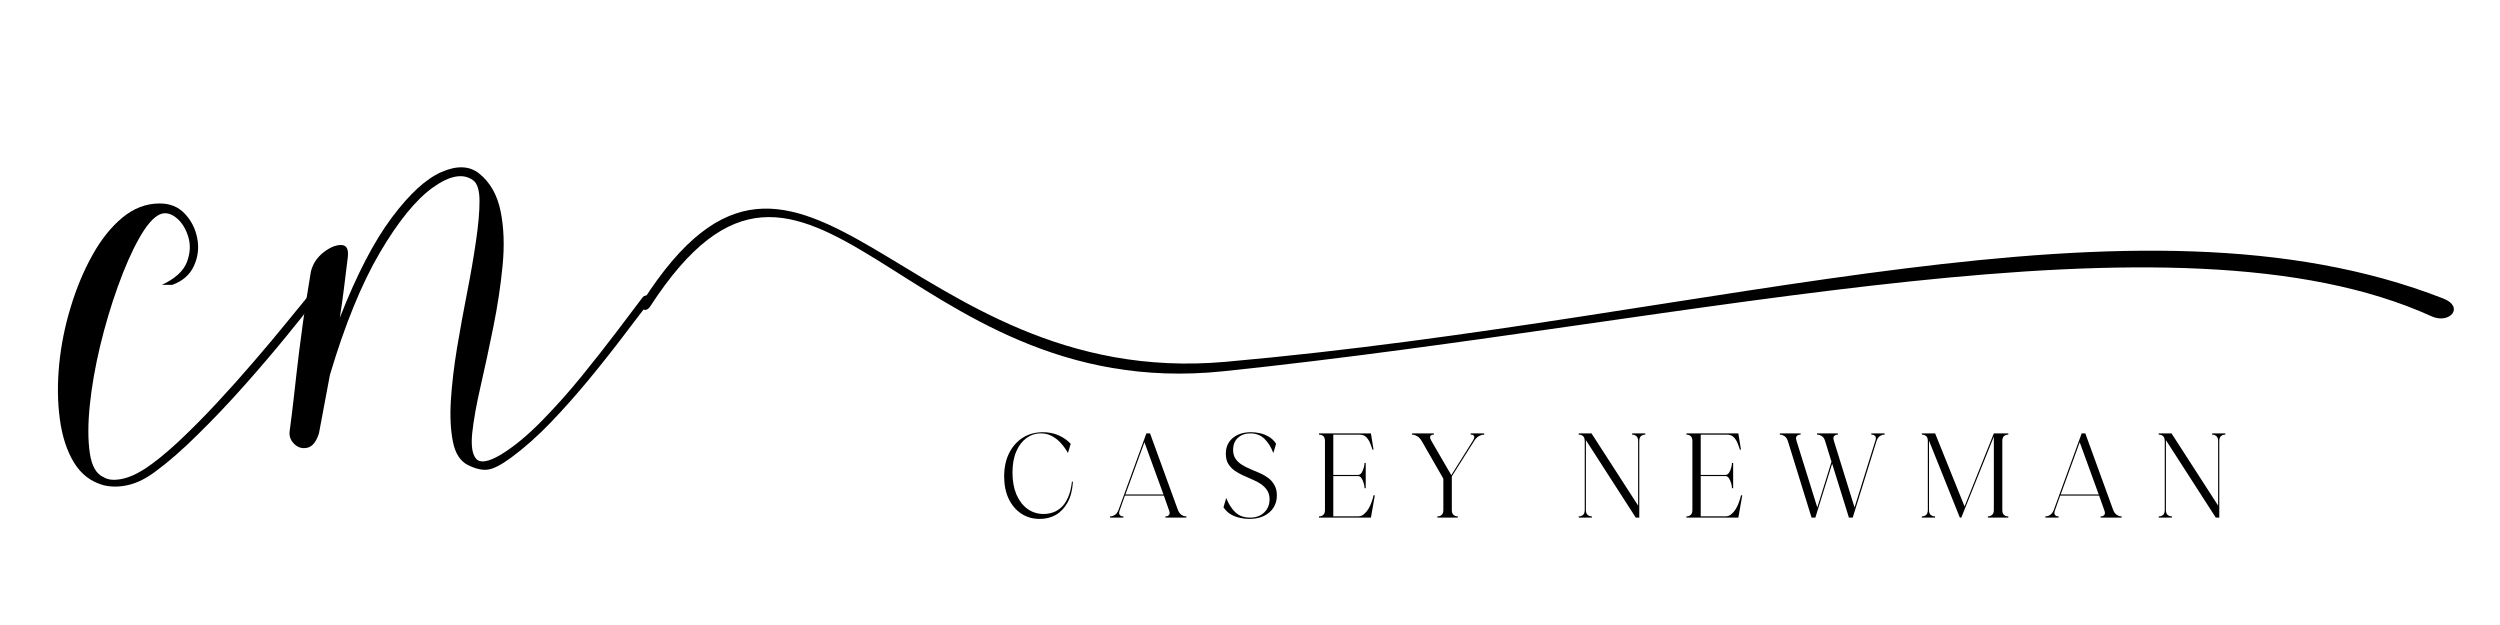
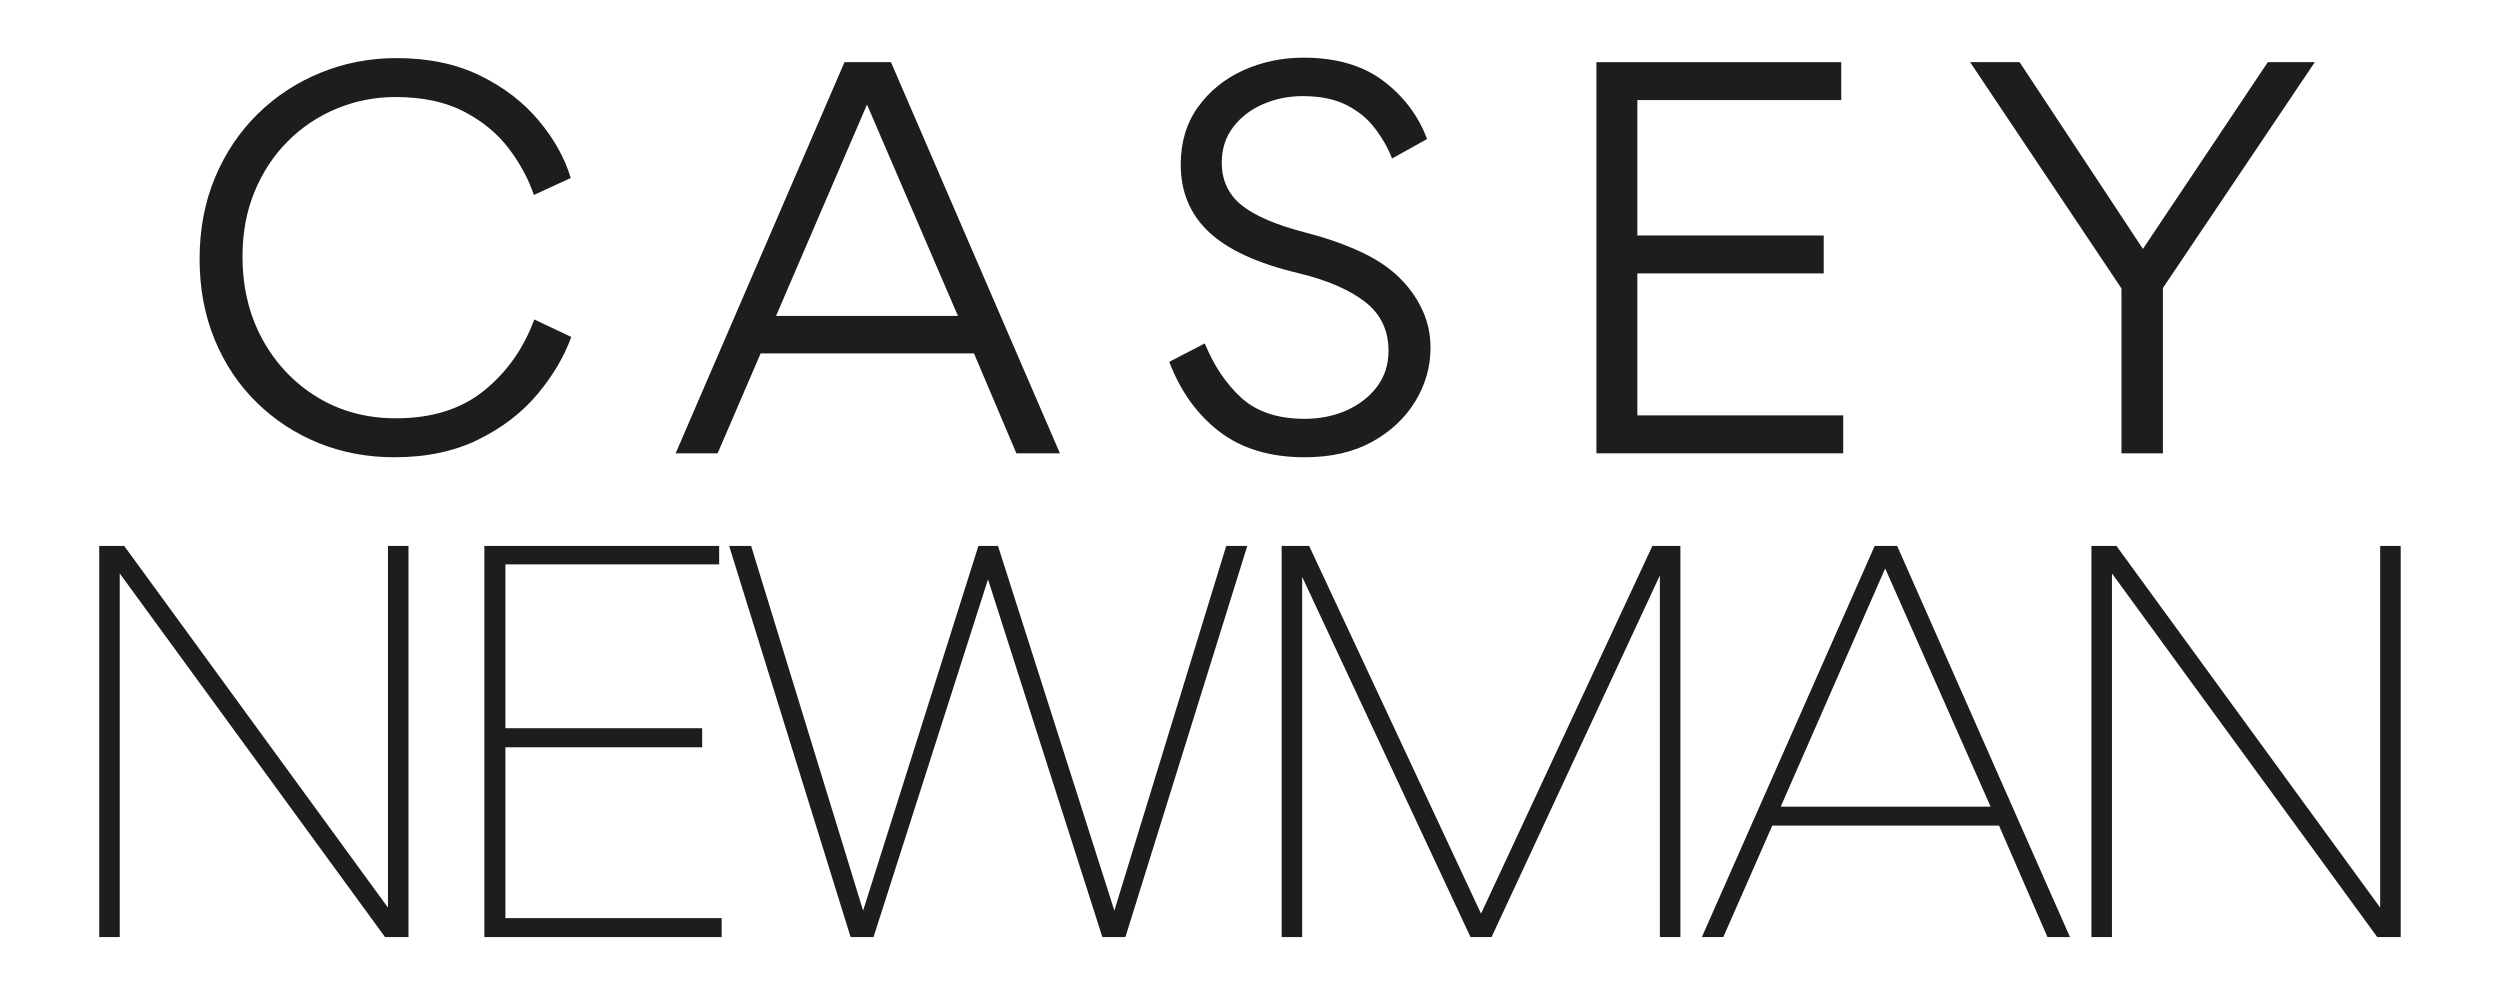
- <svg xmlns="http://www.w3.org/2000/svg" width="400" zoomAndPan="magnify" viewBox="0 0 300 75" height="100" preserveAspectRatio="xMidYMid meet" version="1.0">
+ <svg xmlns="http://www.w3.org/2000/svg" width="500" zoomAndPan="magnify" viewBox="0 0 375 150" height="200" preserveAspectRatio="xMidYMid meet" version="1.0">
  <defs>
    <g />
-     <clipPath id="0ac897d1bf">
-       <path d="M 76.602 25 L 295 25 L 295 45 L 76.602 45 Z M 76.602 25 " clip-rule="nonzero" />
-     </clipPath>
  </defs>
-   <g clip-path="url(#0ac897d1bf)">
-     <path fill="#000000" d="M 78.035 36.754 C 77.43 37.684 76.617 36.953 77.137 36.137 C 96.348 6.125 108.402 46.84 147.023 43.422 C 206.488 38.156 256.199 21.359 293.199 35.824 C 295.777 36.832 293.961 38.945 291.789 37.957 C 260.992 23.961 203.789 38.617 146.766 44.555 C 108.125 48.578 97.203 7.234 78.035 36.754 Z M 78.035 36.754 " fill-opacity="1" fill-rule="nonzero" />
-   </g>
-   <g fill="#000000" fill-opacity="1">
-     <g transform="translate(9.041332, 51.99309)">
+   <g fill="#1e1c1d" fill-opacity="1">
+     <g transform="translate(25.89231, 67.99518)">
      <g>
-         <path d="M 10.125 -27.578 C 11.363 -27.578 12.363 -27.172 13.125 -26.359 C 13.895 -25.555 14.395 -24.578 14.625 -23.422 C 14.852 -22.266 14.723 -21.156 14.234 -20.094 C 13.754 -19.031 12.891 -18.27 11.641 -17.812 C 11.453 -17.812 11.266 -17.812 11.078 -17.812 C 10.898 -17.812 10.672 -17.812 10.391 -17.812 C 11.961 -18.551 12.957 -19.453 13.375 -20.516 C 13.789 -21.578 13.848 -22.602 13.547 -23.594 C 13.242 -24.582 12.758 -25.344 12.094 -25.875 C 11.426 -26.406 10.77 -26.535 10.125 -26.266 C 9.332 -25.891 8.5 -24.914 7.625 -23.344 C 6.75 -21.781 5.906 -19.863 5.094 -17.594 C 4.281 -15.332 3.57 -12.953 2.969 -10.453 C 2.375 -7.961 1.961 -5.598 1.734 -3.359 C 1.504 -1.117 1.504 0.785 1.734 2.359 C 1.961 3.93 2.516 4.898 3.391 5.266 C 3.898 5.586 4.594 5.664 5.469 5.5 C 6.352 5.344 7.328 4.922 8.391 4.234 C 9.586 3.441 10.926 2.352 12.406 0.969 C 13.883 -0.414 15.395 -1.938 16.938 -3.594 C 18.488 -5.258 19.977 -6.926 21.406 -8.594 C 22.844 -10.258 24.125 -11.785 25.25 -13.172 C 26.383 -14.555 27.254 -15.617 27.859 -16.359 C 27.992 -16.492 28.223 -16.562 28.547 -16.562 C 28.867 -16.562 29.031 -16.469 29.031 -16.281 C 28.062 -15.031 26.812 -13.469 25.281 -11.594 C 23.758 -9.727 22.086 -7.77 20.266 -5.719 C 18.441 -3.664 16.602 -1.727 14.75 0.094 C 12.906 1.926 11.195 3.422 9.625 4.578 C 8.52 5.41 7.438 5.953 6.375 6.203 C 5.312 6.453 4.316 6.461 3.391 6.234 C 1.867 5.816 0.68 4.906 -0.172 3.5 C -1.023 2.094 -1.586 0.363 -1.859 -1.688 C -2.141 -3.75 -2.164 -5.945 -1.938 -8.281 C -1.707 -10.613 -1.242 -12.91 -0.547 -15.172 C 0.141 -17.441 1.004 -19.508 2.047 -21.375 C 3.086 -23.25 4.285 -24.75 5.641 -25.875 C 7.004 -27.008 8.5 -27.578 10.125 -27.578 Z M 10.125 -27.578 " />
+         <path d="M 33.266 0.594 C 29.223 0.594 25.441 -0.113 21.922 -1.531 C 18.398 -2.957 15.289 -4.992 12.594 -7.641 C 9.895 -10.285 7.797 -13.43 6.297 -17.078 C 4.797 -20.734 4.047 -24.758 4.047 -29.156 C 4.047 -33.594 4.816 -37.66 6.359 -41.359 C 7.91 -45.055 10.047 -48.238 12.766 -50.906 C 15.492 -53.582 18.645 -55.645 22.219 -57.094 C 25.789 -58.551 29.578 -59.281 33.578 -59.281 C 38.367 -59.281 42.551 -58.406 46.125 -56.656 C 49.695 -54.906 52.629 -52.656 54.922 -49.906 C 57.223 -47.156 58.82 -44.285 59.719 -41.297 L 54.188 -38.75 C 53.383 -41.145 52.133 -43.461 50.438 -45.703 C 48.738 -47.953 46.5 -49.801 43.719 -51.25 C 40.945 -52.707 37.516 -53.438 33.422 -53.438 C 30.328 -53.438 27.391 -52.859 24.609 -51.703 C 21.836 -50.555 19.391 -48.922 17.266 -46.797 C 15.148 -44.672 13.488 -42.145 12.281 -39.219 C 11.082 -36.301 10.484 -33.07 10.484 -29.531 C 10.484 -24.883 11.484 -20.734 13.484 -17.078 C 15.484 -13.43 18.219 -10.547 21.688 -8.422 C 25.164 -6.305 29.102 -5.25 33.5 -5.25 C 38.895 -5.25 43.301 -6.633 46.719 -9.406 C 50.145 -12.176 52.656 -15.734 54.25 -20.078 L 59.797 -17.453 C 58.742 -14.516 57.055 -11.656 54.734 -8.875 C 52.41 -6.102 49.453 -3.832 45.859 -2.062 C 42.266 -0.289 38.066 0.594 33.266 0.594 Z M 33.266 0.594 " />
      </g>
    </g>
  </g>
-   <g fill="#000000" fill-opacity="1">
-     <g transform="translate(36.82312, 51.99309)">
+   <g fill="#1e1c1d" fill-opacity="1">
+     <g transform="translate(101.1277, 67.99518)">
      <g>
-         <path d="M 4.922 -21.203 C 4.734 -19.723 4.57 -18.414 4.438 -17.281 C 4.301 -16.156 4.141 -15.016 3.953 -13.859 C 5.984 -19.035 8.062 -23.039 10.188 -25.875 C 12.312 -28.719 14.297 -30.539 16.141 -31.344 C 17.992 -32.156 19.5 -32.102 20.656 -31.188 C 21.988 -30.125 22.852 -28.609 23.25 -26.641 C 23.645 -24.68 23.723 -22.5 23.484 -20.094 C 23.254 -17.695 22.883 -15.25 22.375 -12.75 C 21.875 -10.258 21.367 -7.906 20.859 -5.688 C 20.348 -3.469 20.008 -1.582 19.844 -0.031 C 19.688 1.508 19.848 2.547 20.328 3.078 C 20.816 3.609 21.801 3.438 23.281 2.562 C 24.812 1.633 26.414 0.316 28.094 -1.391 C 29.781 -3.098 31.41 -4.922 32.984 -6.859 C 34.555 -8.797 35.988 -10.617 37.281 -12.328 C 38.57 -14.047 39.586 -15.391 40.328 -16.359 C 40.461 -16.492 40.691 -16.562 41.016 -16.562 C 41.348 -16.562 41.516 -16.469 41.516 -16.281 C 40.535 -15.031 39.398 -13.551 38.109 -11.844 C 36.816 -10.133 35.422 -8.367 33.922 -6.547 C 32.422 -4.723 30.875 -2.977 29.281 -1.312 C 27.688 0.344 26.102 1.75 24.531 2.906 C 23.332 3.789 22.395 4.273 21.719 4.359 C 21.051 4.453 20.254 4.27 19.328 3.812 C 18.41 3.352 17.812 2.426 17.531 1.031 C 17.25 -0.352 17.164 -2.016 17.281 -3.953 C 17.406 -5.891 17.648 -7.977 18.016 -10.219 C 18.391 -12.457 18.797 -14.688 19.234 -16.906 C 19.672 -19.125 20.023 -21.18 20.297 -23.078 C 20.578 -24.973 20.719 -26.566 20.719 -27.859 C 20.719 -29.148 20.461 -29.984 19.953 -30.359 C 18.754 -31.234 17.141 -30.941 15.109 -29.484 C 13.078 -28.023 10.961 -25.426 8.766 -21.688 C 6.566 -17.945 4.566 -13.051 2.766 -7 L 1.453 0 C 1.129 1.02 0.664 1.598 0.062 1.734 C -0.531 1.867 -1.047 1.727 -1.484 1.312 C -1.922 0.895 -2.117 0.41 -2.078 -0.141 C -1.848 -1.891 -1.676 -3.285 -1.562 -4.328 C -1.445 -5.367 -1.344 -6.289 -1.25 -7.094 C -1.156 -7.906 -1.051 -8.785 -0.938 -9.734 C -0.82 -10.68 -0.66 -11.906 -0.453 -13.406 C -0.242 -14.906 0.066 -16.906 0.484 -19.406 C 0.711 -20.32 1.207 -21.082 1.969 -21.688 C 2.738 -22.289 3.445 -22.594 4.094 -22.594 C 4.738 -22.594 5.016 -22.129 4.922 -21.203 Z M 4.922 -21.203 " />
+         <path d="M 6.516 0 L 0.219 0 L 25.547 -58.672 L 32.516 -58.672 L 57.859 0 L 51.328 0 L 44.969 -14.984 L 12.969 -14.984 Z M 42.562 -20.609 L 28.922 -52.312 L 15.281 -20.609 Z M 42.562 -20.609 " />
      </g>
    </g>
  </g>
-   <g fill="#000000" fill-opacity="1">
-     <g transform="translate(119.8267, 62.11451)">
+   <g fill="#1e1c1d" fill-opacity="1">
+     <g transform="translate(171.7173, 67.99518)">
      <g>
-         <path d="M 8.922 -4.266 C 8.859 -3.285 8.645 -2.469 8.281 -1.812 C 7.914 -1.156 7.445 -0.66 6.875 -0.328 C 6.301 -0.004 5.656 0.156 4.938 0.156 C 4.102 0.156 3.363 -0.055 2.719 -0.484 C 2.07 -0.922 1.566 -1.52 1.203 -2.281 C 0.848 -3.051 0.672 -3.941 0.672 -4.953 C 0.672 -5.992 0.863 -6.91 1.25 -7.703 C 1.645 -8.504 2.191 -9.129 2.891 -9.578 C 3.586 -10.023 4.398 -10.25 5.328 -10.25 C 6.016 -10.25 6.641 -10.125 7.203 -9.875 C 7.773 -9.625 8.258 -9.285 8.656 -8.859 L 8.328 -7.75 C 8.117 -8.133 7.859 -8.504 7.547 -8.859 C 7.242 -9.223 6.883 -9.52 6.469 -9.75 C 6.062 -9.988 5.598 -10.109 5.078 -10.109 C 4.441 -10.109 3.863 -9.922 3.344 -9.547 C 2.832 -9.172 2.426 -8.633 2.125 -7.938 C 1.82 -7.238 1.672 -6.395 1.672 -5.406 C 1.672 -4.406 1.828 -3.531 2.141 -2.781 C 2.461 -2.039 2.906 -1.461 3.469 -1.047 C 4.031 -0.641 4.68 -0.438 5.422 -0.438 C 5.797 -0.438 6.164 -0.5 6.531 -0.625 C 6.895 -0.75 7.234 -0.957 7.547 -1.25 C 7.859 -1.539 8.125 -1.938 8.344 -2.438 C 8.57 -2.945 8.727 -3.586 8.812 -4.359 Z M 8.922 -4.266 " />
+         <path d="M 23.984 0.594 C 18.836 0.594 14.586 -0.676 11.234 -3.219 C 7.891 -5.77 5.367 -9.27 3.672 -13.719 L 9 -16.484 C 10.395 -13.086 12.238 -10.352 14.531 -8.281 C 16.832 -6.207 19.984 -5.172 23.984 -5.172 C 26.273 -5.172 28.367 -5.594 30.266 -6.438 C 32.172 -7.289 33.695 -8.477 34.844 -10 C 35.988 -11.531 36.562 -13.316 36.562 -15.359 C 36.562 -18.461 35.375 -20.926 33 -22.75 C 30.633 -24.57 27.281 -26.004 22.938 -27.047 C 16.883 -28.492 12.445 -30.539 9.625 -33.188 C 6.801 -35.844 5.391 -39.219 5.391 -43.312 C 5.391 -46.656 6.25 -49.523 7.969 -51.922 C 9.695 -54.328 11.957 -56.164 14.75 -57.438 C 17.551 -58.707 20.578 -59.344 23.828 -59.344 C 28.723 -59.344 32.707 -58.18 35.781 -55.859 C 38.852 -53.535 41.039 -50.629 42.344 -47.141 L 37.094 -44.219 C 36.445 -45.863 35.57 -47.395 34.469 -48.812 C 33.375 -50.238 31.953 -51.391 30.203 -52.266 C 28.453 -53.141 26.281 -53.578 23.688 -53.578 C 21.582 -53.578 19.602 -53.176 17.75 -52.375 C 15.906 -51.582 14.41 -50.438 13.266 -48.938 C 12.117 -47.438 11.547 -45.66 11.547 -43.609 C 11.547 -40.961 12.531 -38.836 14.5 -37.234 C 16.469 -35.641 19.656 -34.27 24.062 -33.125 C 27.207 -32.32 30.051 -31.32 32.594 -30.125 C 35.145 -28.926 37.219 -27.453 38.812 -25.703 C 40.062 -24.359 41.047 -22.859 41.766 -21.203 C 42.492 -19.555 42.859 -17.758 42.859 -15.812 C 42.859 -12.969 42.098 -10.297 40.578 -7.797 C 39.055 -5.297 36.895 -3.27 34.094 -1.719 C 31.301 -0.176 27.93 0.594 23.984 0.594 Z M 23.984 0.594 " />
      </g>
    </g>
  </g>
-   <g fill="#000000" fill-opacity="1">
-     <g transform="translate(133.1139, 62.11451)">
+   <g fill="#1e1c1d" fill-opacity="1">
+     <g transform="translate(231.2915, 67.99518)">
      <g>
-         <path d="M 4.453 -10.109 L 4.891 -10.109 L 8.234 -0.922 C 8.348 -0.641 8.492 -0.441 8.672 -0.328 C 8.848 -0.211 9.008 -0.156 9.156 -0.156 L 9.25 -0.156 L 9.25 0 L 6.734 0 L 6.734 -0.156 L 6.828 -0.156 C 6.961 -0.156 7.078 -0.211 7.172 -0.328 C 7.273 -0.441 7.27 -0.641 7.156 -0.922 L 6.547 -2.641 L 1.875 -2.641 L 1.266 -0.922 C 1.16 -0.641 1.156 -0.441 1.25 -0.328 C 1.344 -0.211 1.461 -0.156 1.609 -0.156 L 1.688 -0.156 L 1.688 0 L 0.094 0 L 0.094 -0.156 L 0.172 -0.156 C 0.328 -0.156 0.492 -0.211 0.672 -0.328 C 0.848 -0.441 0.992 -0.641 1.109 -0.922 Z M 1.938 -2.781 L 6.5 -2.781 L 4.219 -9.047 Z M 1.938 -2.781 " />
+         <path d="M 44.891 -52.984 L 14.312 -52.984 L 14.312 -32.672 L 42.266 -32.672 L 42.266 -26.984 L 14.312 -26.984 L 14.312 -5.688 L 45.188 -5.688 L 45.188 0 L 8.172 0 L 8.172 -58.672 L 44.891 -58.672 Z M 44.891 -52.984 " />
      </g>
    </g>
  </g>
-   <g fill="#000000" fill-opacity="1">
-     <g transform="translate(146.2238, 62.11451)">
+   <g fill="#1e1c1d" fill-opacity="1">
+     <g transform="translate(293.5633, 67.99518)">
      <g>
-         <path d="M 7 -2.672 C 7 -2.098 6.859 -1.598 6.578 -1.172 C 6.305 -0.754 5.922 -0.426 5.422 -0.188 C 4.93 0.039 4.348 0.156 3.672 0.156 C 3.336 0.156 2.977 0.113 2.594 0.031 C 2.219 -0.039 1.852 -0.176 1.5 -0.375 C 1.145 -0.582 0.844 -0.867 0.594 -1.234 L 0.922 -2.359 C 1.203 -1.641 1.566 -1.066 2.016 -0.641 C 2.473 -0.211 3.062 0 3.781 0 C 4.477 0 5.039 -0.203 5.469 -0.609 C 5.906 -1.023 6.125 -1.555 6.125 -2.203 C 6.125 -2.629 6.023 -2.988 5.828 -3.281 C 5.641 -3.57 5.391 -3.82 5.078 -4.031 C 4.773 -4.238 4.43 -4.422 4.047 -4.578 C 3.672 -4.742 3.297 -4.91 2.922 -5.078 C 2.555 -5.242 2.219 -5.438 1.906 -5.656 C 1.602 -5.883 1.352 -6.156 1.156 -6.469 C 0.969 -6.789 0.875 -7.191 0.875 -7.672 C 0.875 -8.453 1.148 -9.078 1.703 -9.547 C 2.254 -10.016 2.988 -10.25 3.906 -10.25 C 4.207 -10.25 4.547 -10.211 4.922 -10.141 C 5.297 -10.066 5.66 -9.926 6.016 -9.719 C 6.367 -9.52 6.664 -9.234 6.906 -8.859 L 6.578 -7.75 C 6.305 -8.469 5.945 -9.039 5.5 -9.469 C 5.051 -9.895 4.488 -10.109 3.812 -10.109 C 3.207 -10.109 2.711 -9.93 2.328 -9.578 C 1.941 -9.223 1.75 -8.742 1.75 -8.141 C 1.75 -7.711 1.844 -7.359 2.031 -7.078 C 2.219 -6.797 2.469 -6.555 2.781 -6.359 C 3.094 -6.16 3.438 -5.984 3.812 -5.828 C 4.188 -5.672 4.562 -5.508 4.938 -5.344 C 5.312 -5.188 5.648 -4.992 5.953 -4.766 C 6.266 -4.535 6.516 -4.25 6.703 -3.906 C 6.898 -3.57 7 -3.16 7 -2.672 Z M 7 -2.672 " />
+         <path d="M 30.875 -24.797 L 30.875 0 L 24.656 0 L 24.656 -24.734 L 1.953 -58.672 L 9.375 -58.672 L 27.875 -30.656 L 46.609 -58.672 L 53.656 -58.672 Z M 30.875 -24.797 " />
      </g>
    </g>
  </g>
-   <g fill="#000000" fill-opacity="1">
-     <g transform="translate(157.6832, 62.11451)">
+   <g fill="#1e1c1d" fill-opacity="1">
+     <g transform="translate(6.193901, 140.5624)">
      <g>
-         <path d="M 0.594 0 L 0.594 -0.156 L 0.672 -0.156 C 0.828 -0.156 0.973 -0.211 1.109 -0.328 C 1.242 -0.441 1.312 -0.641 1.312 -0.922 L 1.312 -9.188 C 1.312 -9.469 1.242 -9.664 1.109 -9.781 C 0.973 -9.895 0.828 -9.953 0.672 -9.953 L 0.594 -9.953 L 0.594 -10.109 L 6.828 -10.109 L 7.141 -8.156 L 7.016 -8.156 C 6.93 -8.426 6.832 -8.695 6.719 -8.969 C 6.602 -9.25 6.445 -9.484 6.25 -9.672 C 6.062 -9.859 5.801 -9.953 5.469 -9.953 L 2.312 -9.953 L 2.312 -5.125 L 5.281 -5.125 C 5.445 -5.125 5.586 -5.207 5.703 -5.375 C 5.816 -5.551 5.906 -5.754 5.969 -5.984 C 6.031 -6.211 6.062 -6.406 6.062 -6.562 L 6.203 -6.562 L 6.203 -3.531 L 6.062 -3.531 C 6.062 -3.695 6.031 -3.891 5.969 -4.109 C 5.906 -4.336 5.816 -4.539 5.703 -4.719 C 5.586 -4.895 5.445 -4.984 5.281 -4.984 L 2.312 -4.984 L 2.312 -0.156 L 5.312 -0.156 C 5.57 -0.156 5.801 -0.242 6 -0.422 C 6.207 -0.598 6.391 -0.816 6.547 -1.078 C 6.703 -1.348 6.828 -1.625 6.922 -1.906 C 7.023 -2.195 7.098 -2.453 7.141 -2.672 L 7.297 -2.672 L 6.828 0 Z M 0.594 0 " />
+         <path d="M 52 -58.672 L 55.078 -58.672 L 55.078 0 L 51.562 0 L 11.766 -54.547 L 11.766 0 L 8.688 0 L 8.688 -58.672 L 12.438 -58.672 L 52 -4.422 Z M 52 -58.672 " />
      </g>
    </g>
  </g>
-   <g fill="#000000" fill-opacity="1">
-     <g transform="translate(169.3744, 62.11451)">
+   <g fill="#1e1c1d" fill-opacity="1">
+     <g transform="translate(63.9673, 140.5624)">
      <g>
-         <path d="M 4.844 -4.953 L 4.844 -0.922 C 4.844 -0.641 4.91 -0.441 5.047 -0.328 C 5.191 -0.211 5.336 -0.156 5.484 -0.156 L 5.562 -0.156 L 5.562 0 L 3.109 0 L 3.109 -0.156 L 3.203 -0.156 C 3.348 -0.156 3.488 -0.211 3.625 -0.328 C 3.758 -0.441 3.828 -0.641 3.828 -0.922 L 3.828 -4.672 L 1.234 -9.188 C 1.066 -9.469 0.879 -9.664 0.672 -9.781 C 0.473 -9.895 0.301 -9.953 0.156 -9.953 L 0.062 -9.953 L 0.062 -10.109 L 2.688 -10.109 L 2.688 -9.953 L 2.594 -9.953 C 2.445 -9.953 2.336 -9.895 2.266 -9.781 C 2.191 -9.664 2.238 -9.469 2.406 -9.188 L 4.781 -5.094 L 7.344 -9.188 C 7.52 -9.469 7.578 -9.664 7.516 -9.781 C 7.453 -9.895 7.348 -9.953 7.203 -9.953 L 7.109 -9.953 L 7.109 -10.109 L 8.734 -10.109 L 8.734 -9.953 L 8.641 -9.953 C 8.492 -9.953 8.312 -9.895 8.094 -9.781 C 7.883 -9.664 7.691 -9.469 7.516 -9.188 Z M 4.844 -4.953 " />
+         <path d="M 41.359 -31.328 L 41.359 -28.469 L 11.844 -28.469 L 11.844 -2.844 L 44.281 -2.844 L 44.281 0 L 8.688 0 L 8.688 -58.672 L 43.906 -58.672 L 43.906 -55.906 L 11.844 -55.906 L 11.844 -31.328 Z M 41.359 -31.328 " />
      </g>
    </g>
  </g>
-   <g fill="#000000" fill-opacity="1">
-     <g transform="translate(181.9387, 62.11451)">
-       <g />
-     </g>
-   </g>
-   <g fill="#000000" fill-opacity="1">
-     <g transform="translate(188.8558, 62.11451)">
+   <g fill="#1e1c1d" fill-opacity="1">
+     <g transform="translate(106.9038, 140.5624)">
      <g>
-         <path d="M 2.094 -0.156 L 2.172 -0.156 L 2.172 0 L 0.594 0 L 0.594 -0.156 L 0.672 -0.156 C 0.828 -0.156 0.973 -0.211 1.109 -0.328 C 1.242 -0.441 1.312 -0.641 1.312 -0.922 L 1.312 -9.188 C 1.312 -9.469 1.242 -9.664 1.109 -9.781 C 0.973 -9.895 0.828 -9.953 0.672 -9.953 L 0.594 -9.953 L 0.594 -10.109 L 2.125 -10.109 L 7.719 -1.438 L 7.719 -9.188 C 7.719 -9.469 7.645 -9.664 7.5 -9.781 C 7.363 -9.895 7.223 -9.953 7.078 -9.953 L 7 -9.953 L 7 -10.109 L 8.578 -10.109 L 8.578 -9.953 L 8.5 -9.953 C 8.352 -9.953 8.207 -9.895 8.062 -9.781 C 7.926 -9.664 7.859 -9.469 7.859 -9.188 L 7.859 0 L 7.438 0 L 1.453 -9.297 L 1.453 -0.922 C 1.453 -0.641 1.52 -0.441 1.656 -0.328 C 1.801 -0.211 1.945 -0.156 2.094 -0.156 Z M 2.094 -0.156 " />
+         <path d="M 5.766 -58.672 L 22.562 -3.969 L 39.859 -58.672 L 42.797 -58.672 L 60.25 -3.969 L 77.031 -58.672 L 80.188 -58.672 L 61.906 0 L 58.453 0 L 41.297 -53.656 L 24.125 0 L 20.688 0 L 2.469 -58.672 Z M 5.766 -58.672 " />
      </g>
    </g>
  </g>
-   <g fill="#000000" fill-opacity="1">
-     <g transform="translate(201.7747, 62.11451)">
+   <g fill="#1e1c1d" fill-opacity="1">
+     <g transform="translate(183.5605, 140.5624)">
      <g>
-         <path d="M 0.594 0 L 0.594 -0.156 L 0.672 -0.156 C 0.828 -0.156 0.973 -0.211 1.109 -0.328 C 1.242 -0.441 1.312 -0.641 1.312 -0.922 L 1.312 -9.188 C 1.312 -9.469 1.242 -9.664 1.109 -9.781 C 0.973 -9.895 0.828 -9.953 0.672 -9.953 L 0.594 -9.953 L 0.594 -10.109 L 6.828 -10.109 L 7.141 -8.156 L 7.016 -8.156 C 6.93 -8.426 6.832 -8.695 6.719 -8.969 C 6.602 -9.25 6.445 -9.484 6.25 -9.672 C 6.062 -9.859 5.801 -9.953 5.469 -9.953 L 2.312 -9.953 L 2.312 -5.125 L 5.281 -5.125 C 5.445 -5.125 5.586 -5.207 5.703 -5.375 C 5.816 -5.551 5.906 -5.754 5.969 -5.984 C 6.031 -6.211 6.062 -6.406 6.062 -6.562 L 6.203 -6.562 L 6.203 -3.531 L 6.062 -3.531 C 6.062 -3.695 6.031 -3.891 5.969 -4.109 C 5.906 -4.336 5.816 -4.539 5.703 -4.719 C 5.586 -4.895 5.445 -4.984 5.281 -4.984 L 2.312 -4.984 L 2.312 -0.156 L 5.312 -0.156 C 5.57 -0.156 5.801 -0.242 6 -0.422 C 6.207 -0.598 6.391 -0.816 6.547 -1.078 C 6.703 -1.348 6.828 -1.625 6.922 -1.906 C 7.023 -2.195 7.098 -2.453 7.141 -2.672 L 7.297 -2.672 L 6.828 0 Z M 0.594 0 " />
+         <path d="M 12.812 -58.672 L 38.594 -3.516 L 64.297 -58.672 L 68.5 -58.672 L 68.5 0 L 65.422 0 L 65.422 -54.25 L 40.172 0 L 37.016 0 L 11.766 -54.031 L 11.766 0 L 8.688 0 L 8.688 -58.672 Z M 12.812 -58.672 " />
      </g>
    </g>
  </g>
-   <g fill="#000000" fill-opacity="1">
-     <g transform="translate(213.466, 62.11451)">
+   <g fill="#1e1c1d" fill-opacity="1">
+     <g transform="translate(254.7471, 140.5624)">
      <g>
-         <path d="M 8.859 0 L 8.406 0 L 6.391 -6.469 L 4.375 0 L 3.922 0 L 1.078 -9.188 C 0.984 -9.469 0.848 -9.664 0.672 -9.781 C 0.504 -9.895 0.344 -9.953 0.188 -9.953 L 0.109 -9.953 L 0.109 -10.109 L 2.609 -10.109 L 2.609 -9.953 L 2.531 -9.953 C 2.383 -9.953 2.254 -9.895 2.141 -9.781 C 2.035 -9.664 2.031 -9.469 2.125 -9.188 L 4.609 -1.219 L 6.312 -6.703 L 5.547 -9.188 C 5.461 -9.469 5.332 -9.664 5.156 -9.781 C 4.977 -9.895 4.816 -9.953 4.672 -9.953 L 4.578 -9.953 L 4.578 -10.109 L 7.078 -10.109 L 7.078 -9.953 L 7 -9.953 C 6.852 -9.953 6.727 -9.895 6.625 -9.781 C 6.52 -9.664 6.516 -9.469 6.609 -9.188 L 9.078 -1.219 L 11.562 -9.188 C 11.664 -9.469 11.664 -9.664 11.562 -9.781 C 11.457 -9.895 11.332 -9.953 11.188 -9.953 L 11.094 -9.953 L 11.094 -10.109 L 12.688 -10.109 L 12.688 -9.953 L 12.594 -9.953 C 12.445 -9.953 12.285 -9.895 12.109 -9.781 C 11.941 -9.664 11.812 -9.469 11.719 -9.188 Z M 8.859 0 " />
+         <path d="M 55.75 0 L 52.375 0 L 45.109 -16.719 L 11.094 -16.719 L 3.75 0 L 0.531 0 L 26.453 -58.672 L 29.828 -58.672 Z M 43.844 -19.562 L 28.031 -55.297 L 12.359 -19.562 Z M 43.844 -19.562 " />
      </g>
    </g>
  </g>
-   <g fill="#000000" fill-opacity="1">
-     <g transform="translate(230.0269, 62.11451)">
+   <g fill="#1e1c1d" fill-opacity="1">
+     <g transform="translate(305.0271, 140.5624)">
      <g>
-         <path d="M 2.094 -0.156 L 2.172 -0.156 L 2.172 0 L 0.594 0 L 0.594 -0.156 L 0.672 -0.156 C 0.828 -0.156 0.973 -0.211 1.109 -0.328 C 1.242 -0.441 1.312 -0.641 1.312 -0.922 L 1.312 -9.188 C 1.312 -9.469 1.242 -9.664 1.109 -9.781 C 0.973 -9.895 0.828 -9.953 0.672 -9.953 L 0.594 -9.953 L 0.594 -10.109 L 2.188 -10.109 L 5.719 -1.344 L 9.234 -10.109 L 10.969 -10.109 L 10.969 -9.953 L 10.875 -9.953 C 10.727 -9.953 10.586 -9.895 10.453 -9.781 C 10.316 -9.664 10.25 -9.469 10.25 -9.188 L 10.25 -0.922 C 10.25 -0.641 10.316 -0.441 10.453 -0.328 C 10.586 -0.211 10.727 -0.156 10.875 -0.156 L 10.969 -0.156 L 10.969 0 L 8.516 0 L 8.516 -0.156 L 8.594 -0.156 C 8.738 -0.156 8.879 -0.211 9.016 -0.328 C 9.16 -0.441 9.234 -0.641 9.234 -0.922 L 9.234 -9.719 L 5.328 0 L 5.156 0 L 1.453 -9.234 L 1.453 -0.922 C 1.453 -0.641 1.52 -0.441 1.656 -0.328 C 1.801 -0.211 1.945 -0.156 2.094 -0.156 Z M 2.094 -0.156 " />
-       </g>
-     </g>
-   </g>
-   <g fill="#000000" fill-opacity="1">
-     <g transform="translate(245.3466, 62.11451)">
-       <g>
-         <path d="M 4.453 -10.109 L 4.891 -10.109 L 8.234 -0.922 C 8.348 -0.641 8.492 -0.441 8.672 -0.328 C 8.848 -0.211 9.008 -0.156 9.156 -0.156 L 9.25 -0.156 L 9.25 0 L 6.734 0 L 6.734 -0.156 L 6.828 -0.156 C 6.961 -0.156 7.078 -0.211 7.172 -0.328 C 7.273 -0.441 7.27 -0.641 7.156 -0.922 L 6.547 -2.641 L 1.875 -2.641 L 1.266 -0.922 C 1.16 -0.641 1.156 -0.441 1.25 -0.328 C 1.344 -0.211 1.461 -0.156 1.609 -0.156 L 1.688 -0.156 L 1.688 0 L 0.094 0 L 0.094 -0.156 L 0.172 -0.156 C 0.328 -0.156 0.492 -0.211 0.672 -0.328 C 0.848 -0.441 0.992 -0.641 1.109 -0.922 Z M 1.938 -2.781 L 6.5 -2.781 L 4.219 -9.047 Z M 1.938 -2.781 " />
-       </g>
-     </g>
-   </g>
-   <g fill="#000000" fill-opacity="1">
-     <g transform="translate(258.4565, 62.11451)">
-       <g>
-         <path d="M 2.094 -0.156 L 2.172 -0.156 L 2.172 0 L 0.594 0 L 0.594 -0.156 L 0.672 -0.156 C 0.828 -0.156 0.973 -0.211 1.109 -0.328 C 1.242 -0.441 1.312 -0.641 1.312 -0.922 L 1.312 -9.188 C 1.312 -9.469 1.242 -9.664 1.109 -9.781 C 0.973 -9.895 0.828 -9.953 0.672 -9.953 L 0.594 -9.953 L 0.594 -10.109 L 2.125 -10.109 L 7.719 -1.438 L 7.719 -9.188 C 7.719 -9.469 7.645 -9.664 7.5 -9.781 C 7.363 -9.895 7.223 -9.953 7.078 -9.953 L 7 -9.953 L 7 -10.109 L 8.578 -10.109 L 8.578 -9.953 L 8.5 -9.953 C 8.352 -9.953 8.207 -9.895 8.062 -9.781 C 7.926 -9.664 7.859 -9.469 7.859 -9.188 L 7.859 0 L 7.438 0 L 1.453 -9.297 L 1.453 -0.922 C 1.453 -0.641 1.52 -0.441 1.656 -0.328 C 1.801 -0.211 1.945 -0.156 2.094 -0.156 Z M 2.094 -0.156 " />
+         <path d="M 52 -58.672 L 55.078 -58.672 L 55.078 0 L 51.562 0 L 11.766 -54.547 L 11.766 0 L 8.688 0 L 8.688 -58.672 L 12.438 -58.672 L 52 -4.422 Z M 52 -58.672 " />
      </g>
    </g>
  </g>
</svg>
